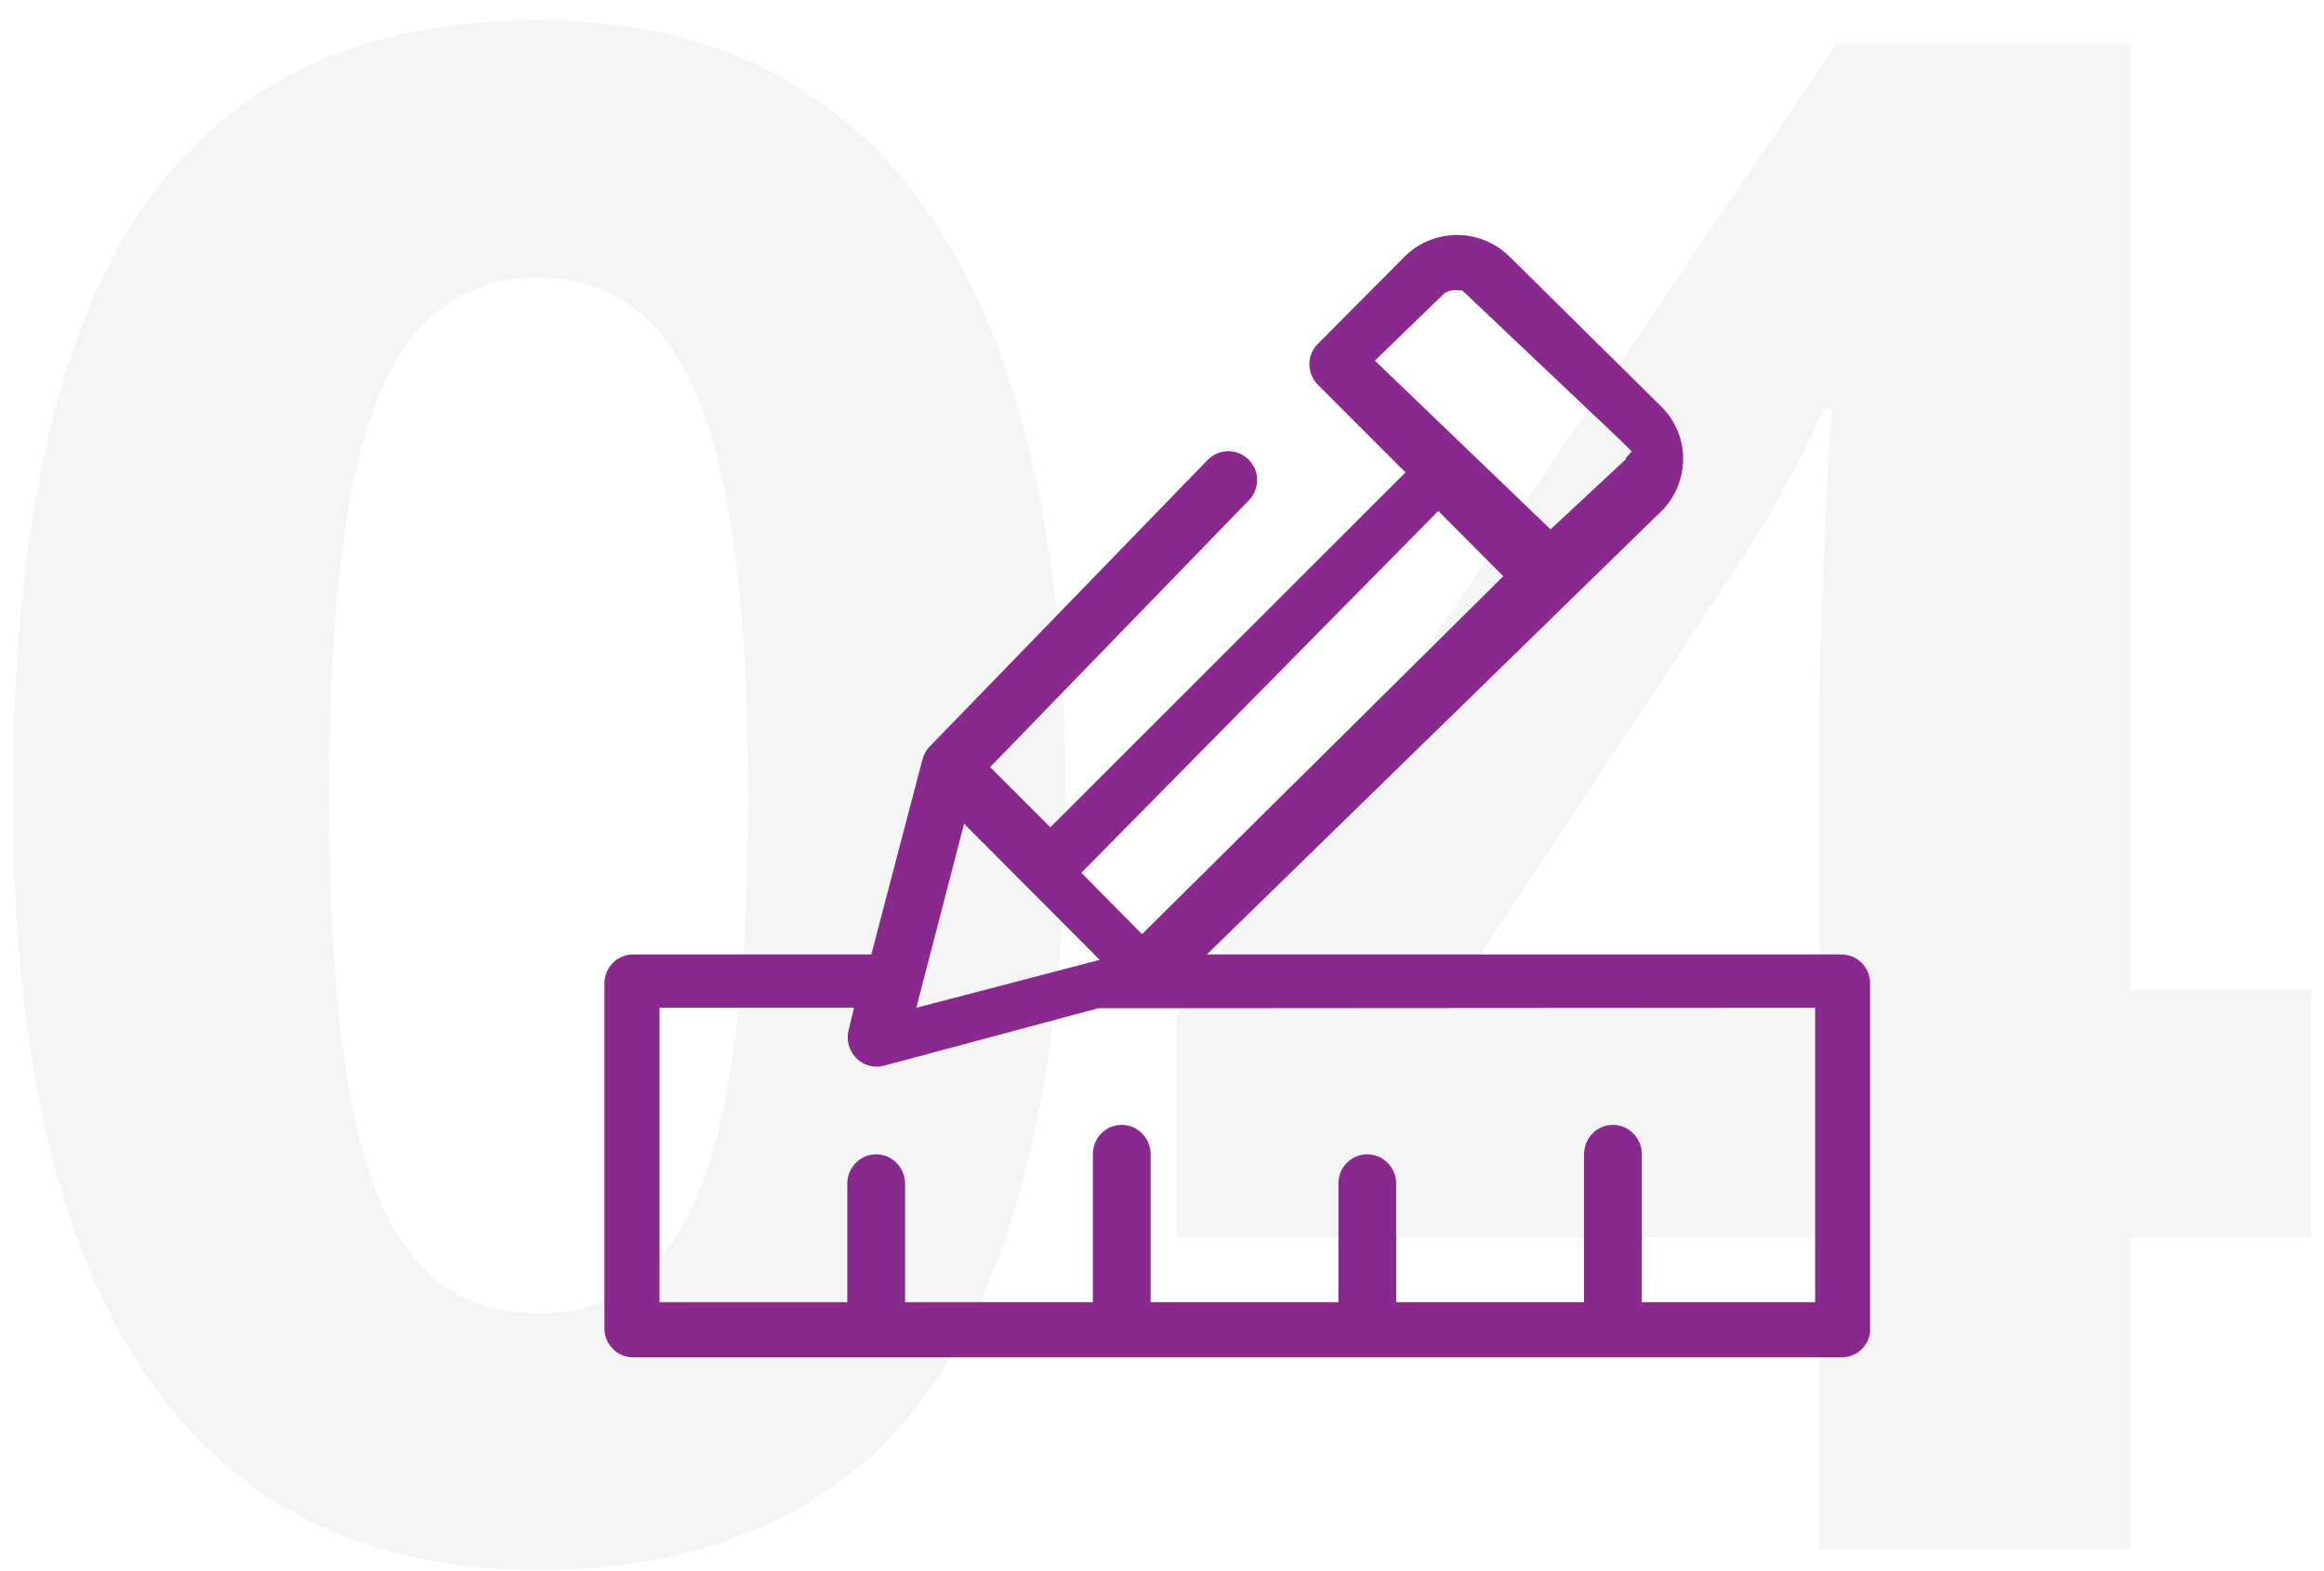
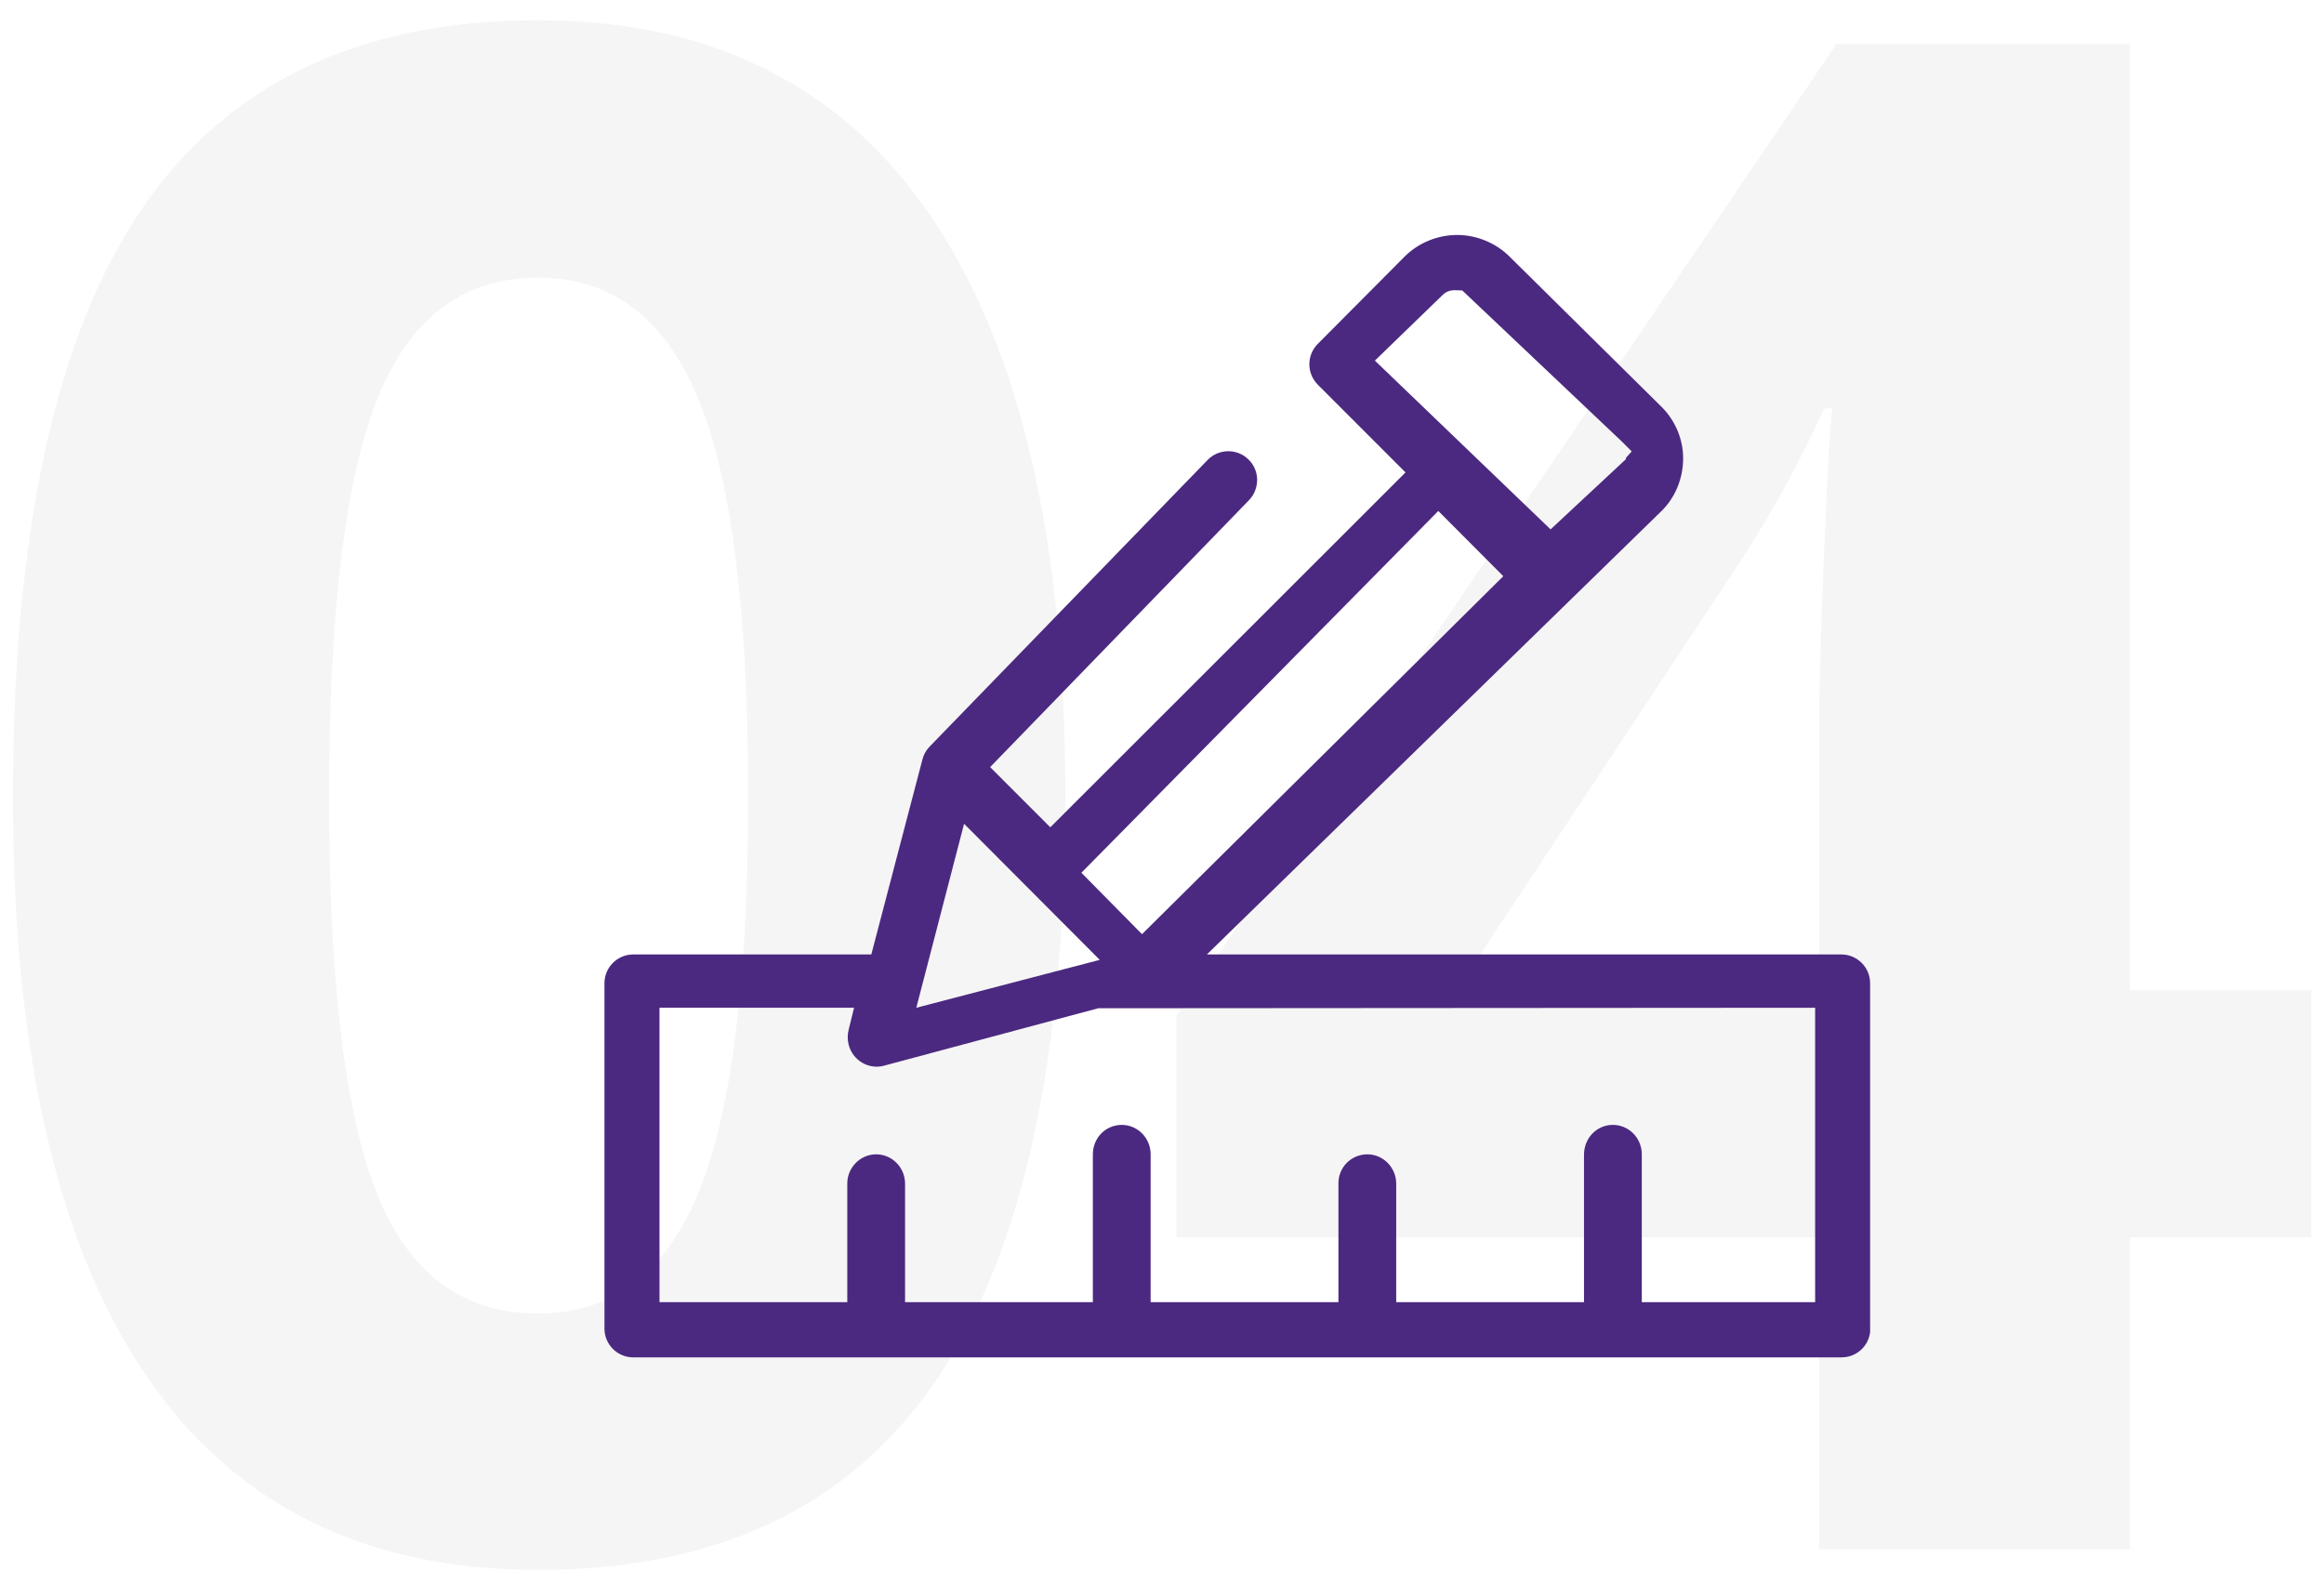
<svg xmlns="http://www.w3.org/2000/svg" width="108px" height="73px" viewBox="0 0 108 73" version="1.1">
  <defs />
  <g id="Desktop" stroke="none" stroke-width="1" fill="none" fill-rule="evenodd">
    <g id="Visiteurs-pro" transform="translate(-821, -3490)">
      <g id="Group-27" transform="translate(228, 3452)">
        <g id="Group-24" transform="translate(572, 0)">
          <g id="Group-35" transform="translate(21, 38)">
            <path d="M49.507,37.021 C49.507,49.239 47.505,58.283 43.501,64.152 C39.498,70.022 33.333,72.957 25.007,72.957 C16.936,72.957 10.851,69.926 6.751,63.865 C2.652,57.804 0.603,48.856 0.603,37.021 C0.603,24.675 2.596,15.575 6.584,9.721 C10.572,3.867 16.713,0.94 25.007,0.94 C33.078,0.94 39.179,4.003 43.31,10.128 C47.441,16.253 49.507,25.217 49.507,37.021 Z M15.293,37.021 C15.293,45.602 16.035,51.751 17.518,55.467 C19.001,59.184 21.498,61.042 25.007,61.042 C28.452,61.042 30.94,59.16 32.472,55.396 C34.003,51.631 34.769,45.506 34.769,37.021 C34.769,28.439 33.995,22.274 32.448,18.526 C30.901,14.777 28.42,12.903 25.007,12.903 C21.53,12.903 19.041,14.777 17.542,18.526 C16.043,22.274 15.293,28.439 15.293,37.021 Z M107.407,57.501 L98.985,57.501 L98.985,72 L84.534,72 L84.534,57.501 L54.675,57.501 L54.675,47.213 L85.348,2.041 L98.985,2.041 L98.985,46.017 L107.407,46.017 L107.407,57.501 Z M84.534,46.017 L84.534,34.149 C84.534,32.172 84.614,29.3 84.773,25.536 C84.933,21.772 85.061,19.587 85.156,18.98 L84.773,18.98 C83.593,21.596 82.174,24.148 80.515,26.637 L67.69,46.017 L84.534,46.017 Z" id="04" fill="#F5F5F5" />
-             <g id="Group-19" transform="translate(28, 10)" fill="#89298E">
+             <g id="Group-19" transform="translate(28, 10)" fill="#4b2980">
              <g id="Page-1">
                <path d="M52.798,17.452 L49.742,20.607 L41.899,12.442 L45.159,8.943 L45.221,8.94 L45.522,8.672 L45.979,9.128 L53.001,16.544 L53.014,16.883 C53.018,17.106 52.945,17.302 52.798,17.452 L52.798,17.452 Z M25.941,34.246 L23.087,31.429 L39.723,14.639 L42.754,17.66 L25.941,34.246 Z M28.217,39.698 L19.667,41.918 L21.893,33.393 L28.217,39.698 Z M17.954,45.063 C18.179,45.119 18.416,45.119 18.64,45.063 L19.667,44.811 L19.667,53.852 L5.986,53.852 L5.986,45.125 L11.458,45.125 C11.839,45.135 12.178,44.995 12.441,44.745 C12.703,44.495 12.85,44.16 12.856,43.802 C12.86,43.443 12.723,43.104 12.468,42.846 C12.214,42.589 11.872,42.445 11.507,42.44 L5.986,42.44 L5.986,33.713 L12.826,33.713 C13.608,33.725 14.213,33.13 14.224,32.389 C14.234,31.649 13.629,31.038 12.875,31.028 L5.986,31.028 L5.986,22.301 L11.458,22.301 C12.237,22.328 12.845,21.717 12.856,20.977 C12.866,20.237 12.261,19.626 11.507,19.616 L5.986,19.616 L5.986,10.889 L12.826,10.889 C13.608,10.893 14.213,10.305 14.224,9.565 C14.228,9.206 14.091,8.867 13.836,8.61 C13.582,8.352 13.24,8.208 12.875,8.203 L5.986,8.203 L5.986,0.148 L19.667,0.148 L19.644,33.464 L16.972,43.429 C16.784,44.143 17.225,44.877 17.954,45.063 L17.954,45.063 Z M54.581,14.354 L47.602,7.294 C46.974,6.658 46.109,6.288 45.23,6.282 L45.2,6.282 C44.267,6.282 43.375,6.648 42.747,7.292 L22.144,28.414 L22.144,-1.07 C22.144,-1.808 21.544,-2.407 20.807,-2.407 L4.758,-2.407 C4.688,-2.41 4.643,-2.411 4.601,-2.409 C3.923,-2.33 3.417,-1.759 3.42,-1.074 L3.42,55.073 C3.42,55.81 4.02,56.41 4.758,56.41 L20.807,56.41 C21.544,56.41 22.144,55.81 22.144,55.073 L22.144,44.009 L31.169,41.643 C31.408,41.587 31.614,41.476 31.783,41.319 L45.125,28.38 C45.655,27.866 45.668,27.015 45.152,26.485 C44.903,26.228 44.569,26.084 44.21,26.078 C43.844,26.081 43.513,26.208 43.256,26.457 L30.851,38.487 L28.053,35.69 L44.546,19.184 L48.613,23.249 C49.133,23.778 49.98,23.786 50.506,23.273 L54.564,19.237 C55.218,18.589 55.588,17.683 55.58,16.752 C55.572,15.863 55.208,14.989 54.581,14.354 L54.581,14.354 Z" id="Fill-1" transform="translate(29.5, 27) scale(-1, 1) rotate(-90) translate(-29.5, -27) " />
              </g>
            </g>
          </g>
        </g>
      </g>
    </g>
  </g>
</svg>
